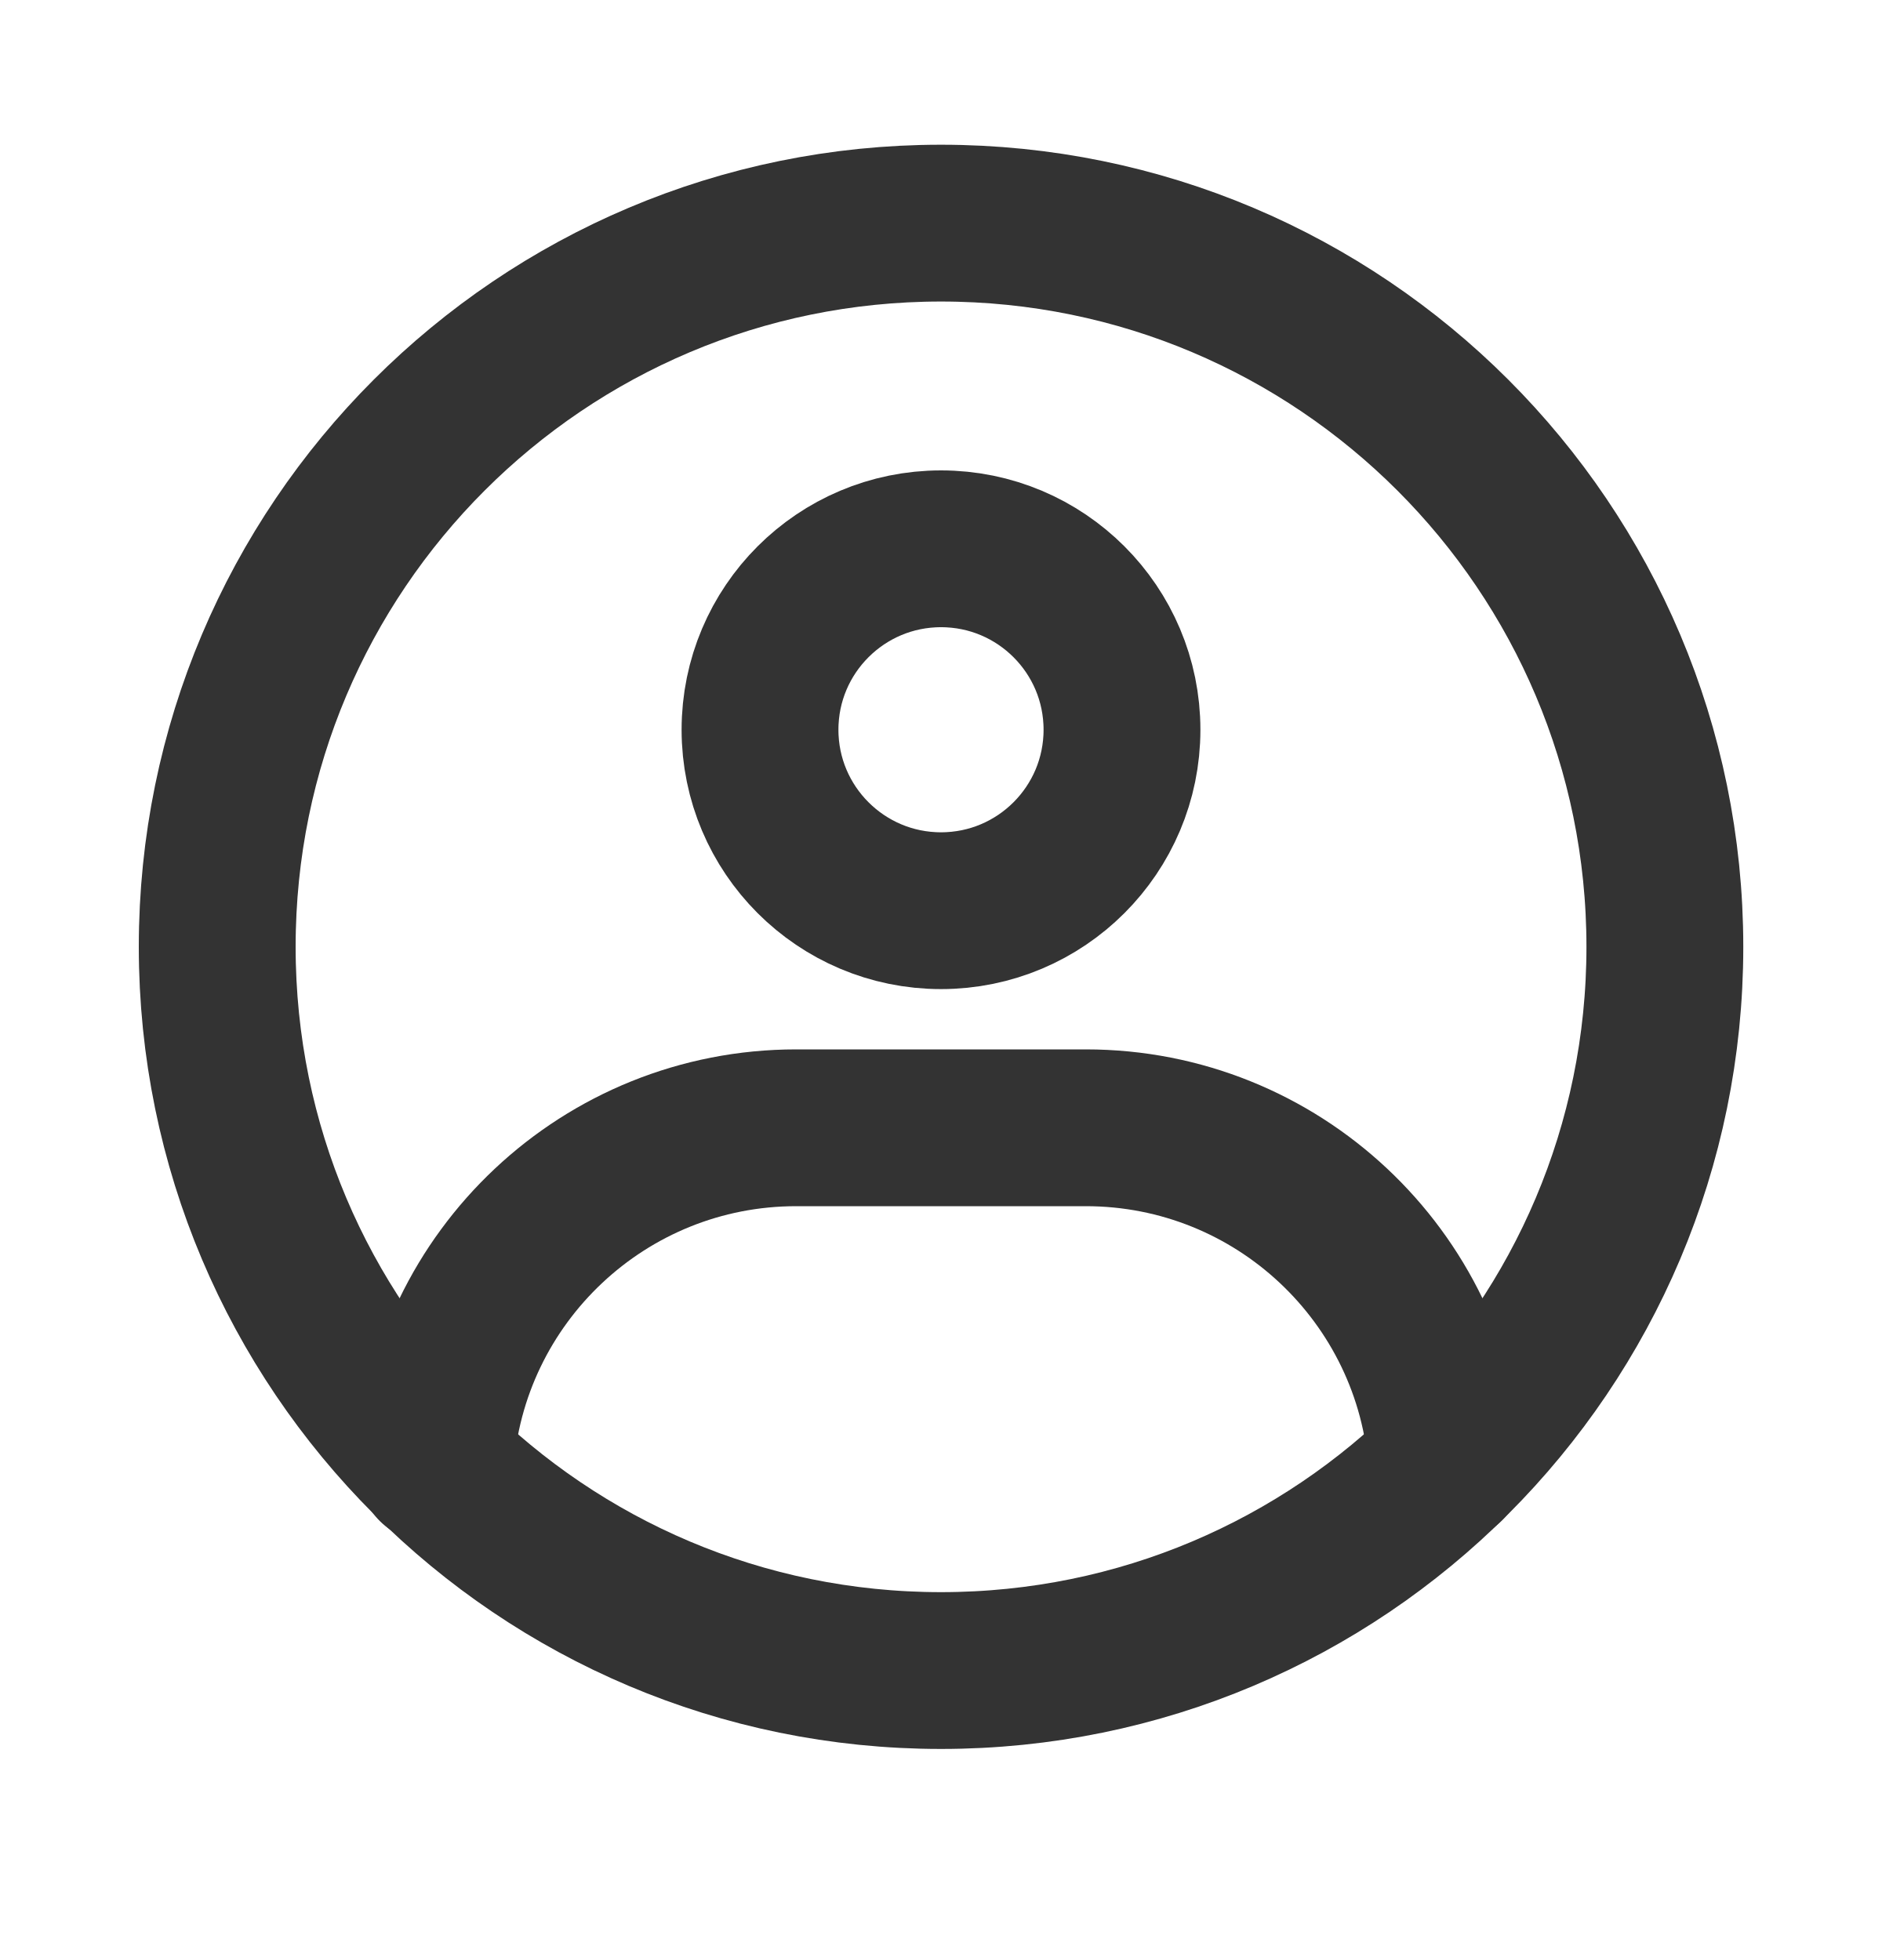
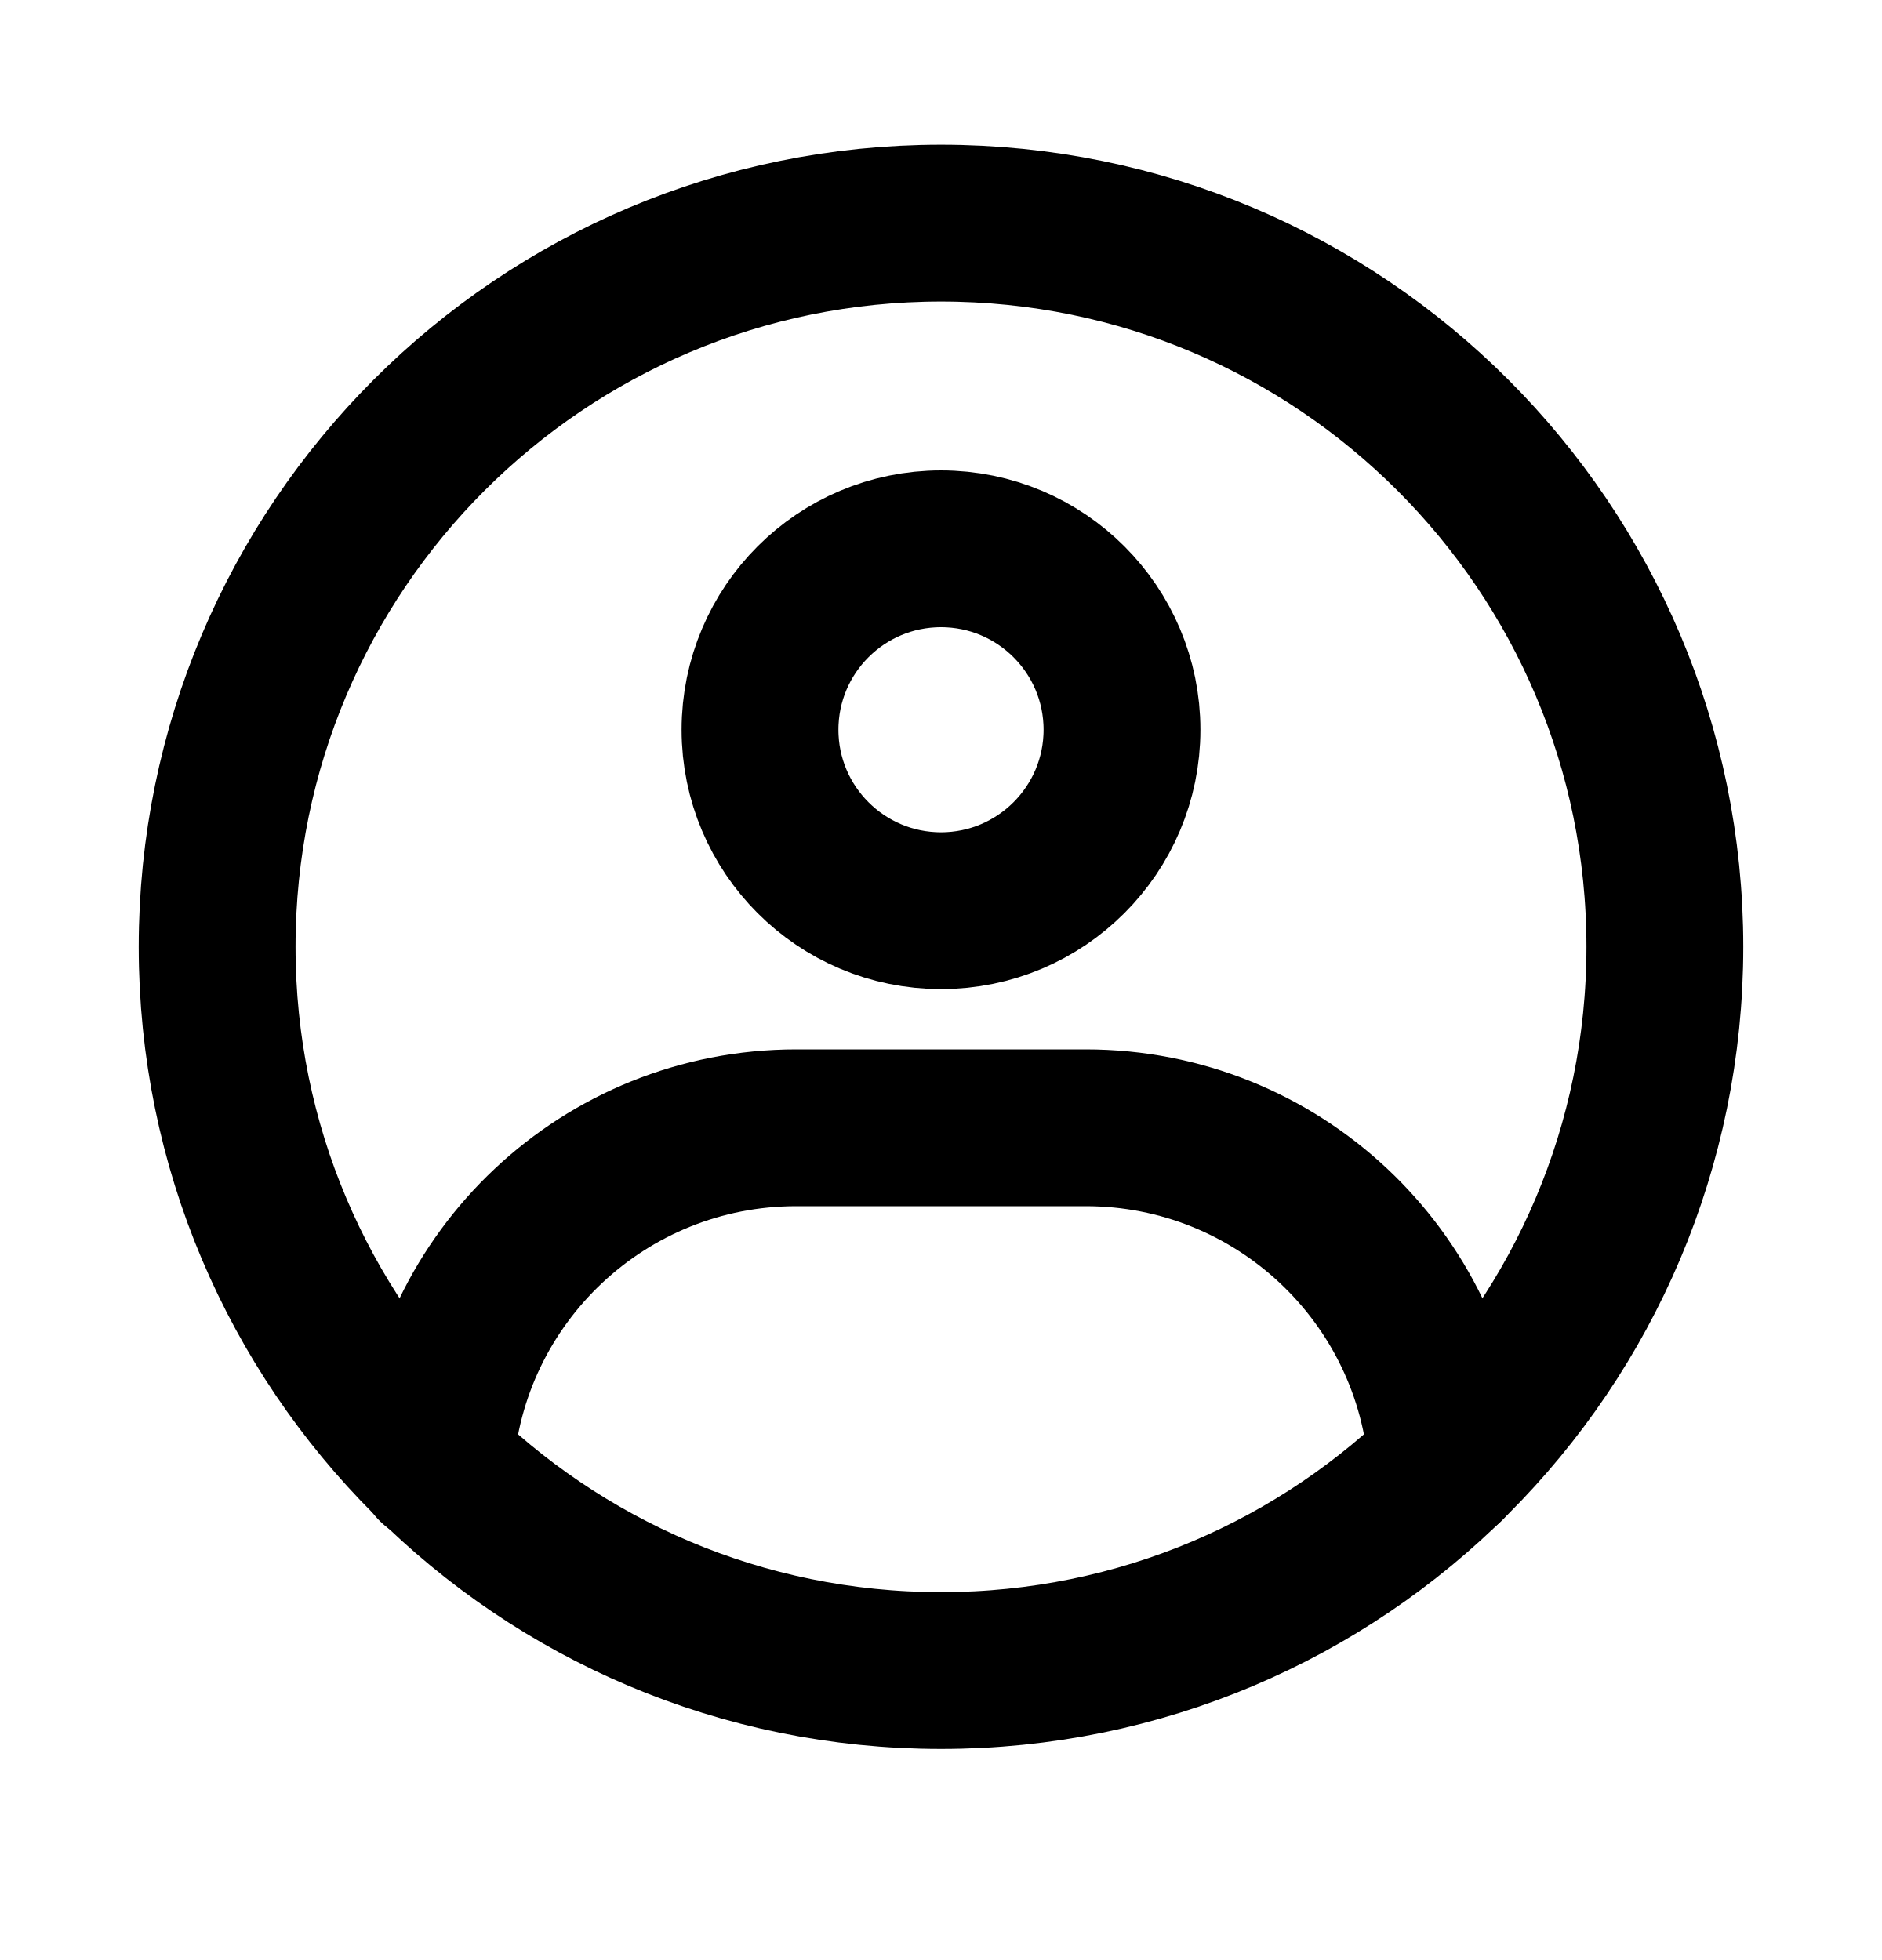
<svg xmlns="http://www.w3.org/2000/svg" width="24" height="25" viewBox="0 0 24 25" fill="none">
-   <path fill-rule="evenodd" clip-rule="evenodd" d="M12 21.308C17.098 21.308 21.231 17.175 21.231 12.077C21.231 6.979 17.098 2.846 12 2.846C6.902 2.846 2.77 6.979 2.77 12.077C2.77 17.175 6.902 21.308 12 21.308Z" stroke="#333333" stroke-width="2" stroke-linecap="round" stroke-linejoin="round" />
-   <path d="M12 11.616C13.275 11.616 14.308 10.582 14.308 9.308C14.308 8.033 13.275 7 12 7C10.726 7 9.692 8.033 9.692 9.308C9.692 10.582 10.726 11.616 12 11.616Z" stroke="#333333" stroke-width="2" stroke-linejoin="round" />
-   <path d="M5.549 18.692C5.707 16.287 7.709 14.385 10.154 14.385H13.846C16.289 14.385 18.288 16.282 18.451 18.682" stroke="#333333" stroke-width="2" stroke-linecap="round" stroke-linejoin="round" />
+   <path fill-rule="evenodd" clip-rule="evenodd" d="M12 21.308C17.098 21.308 21.231 17.175 21.231 12.077C21.231 6.979 17.098 2.846 12 2.846C6.902 2.846 2.769 6.979 2.769 12.077C2.769 17.175 6.902 21.308 12 21.308Z" stroke="currentColor" stroke-width="2" stroke-linecap="round" stroke-linejoin="round" />
+   <path d="M12 11.616C13.274 11.616 14.308 10.582 14.308 9.308C14.308 8.033 13.274 7 12 7C10.726 7 9.692 8.033 9.692 9.308C9.692 10.582 10.726 11.616 12 11.616Z" stroke="currentColor" stroke-width="2" stroke-linejoin="round" />
+   <path d="M5.549 18.692C5.707 16.287 7.708 14.385 10.154 14.385H13.846C16.288 14.385 18.288 16.282 18.451 18.682" stroke="currentColor" stroke-width="2" stroke-linecap="round" stroke-linejoin="round" />
</svg>
